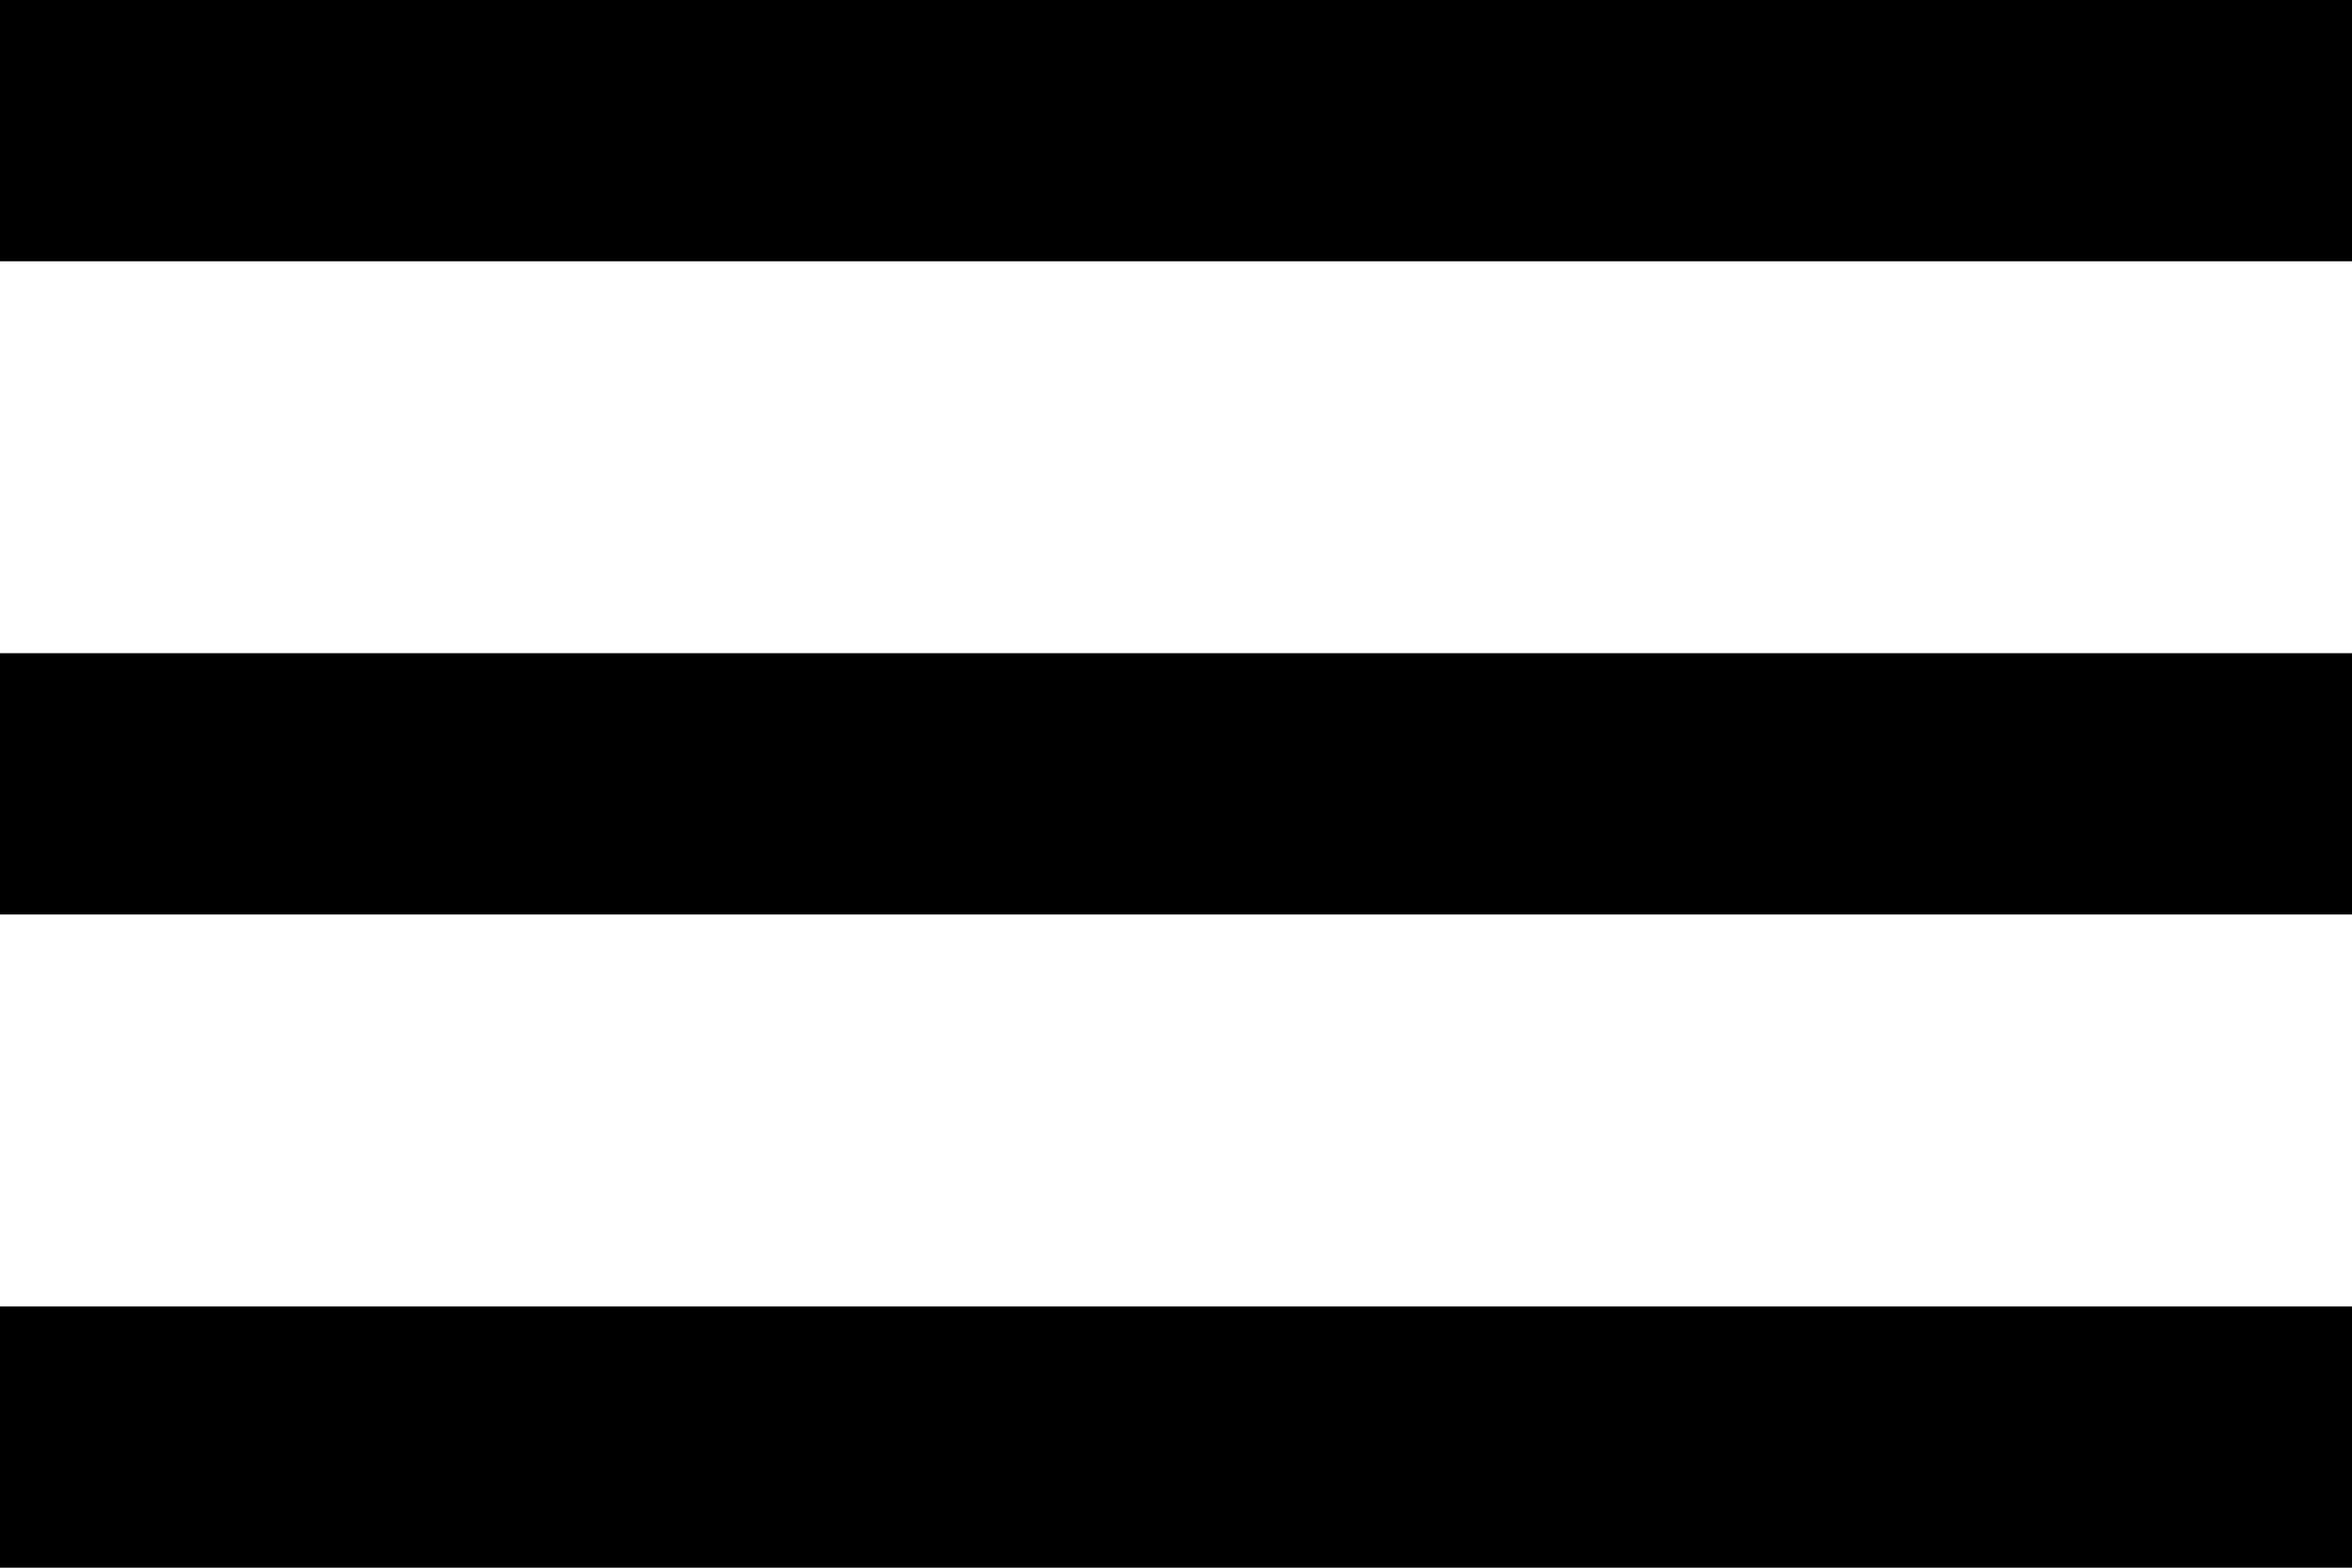
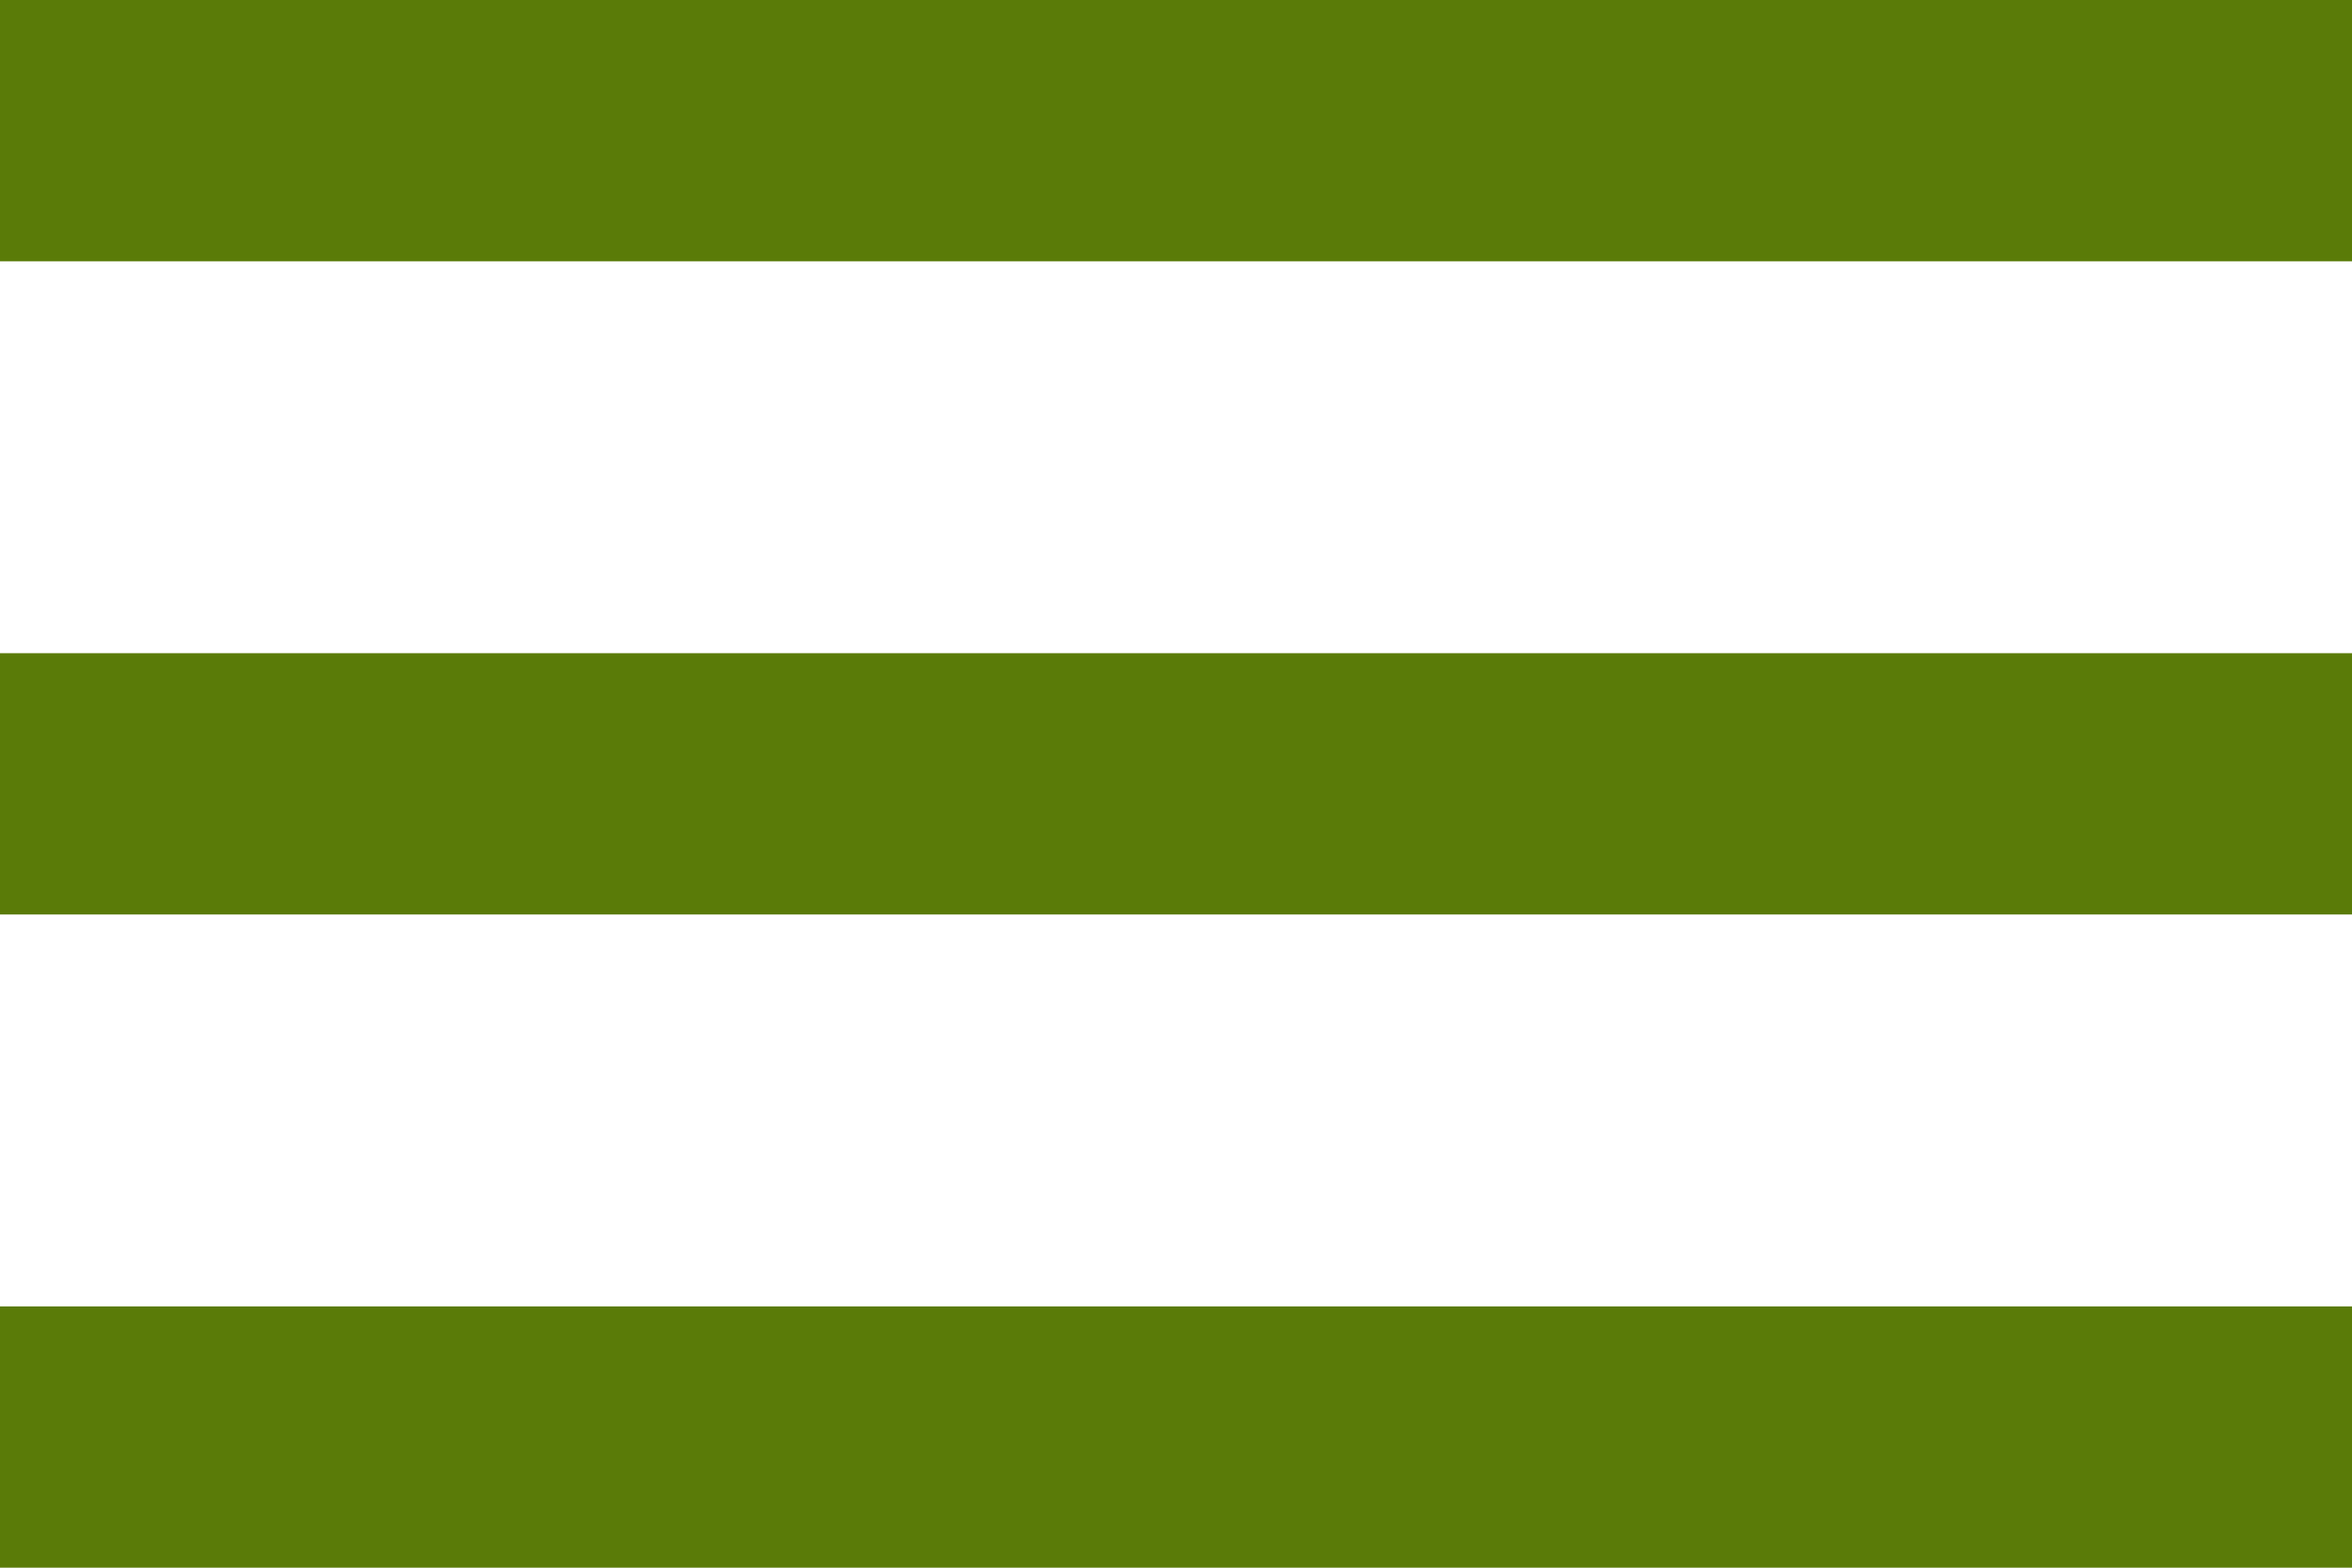
<svg xmlns="http://www.w3.org/2000/svg" width="18px" height="12px" viewBox="0 0 18 12" version="1.1">
  <g id="Page-1" stroke="none" stroke-width="1" fill="none" fill-rule="evenodd">
-     <g id="_01_Mobile-LP" transform="translate(-292, -20)" fill="#000000">
+     <g id="_01_Mobile-LP" transform="translate(-292, -20)" fill="#5a7b08">
      <g id="Hamburger" transform="translate(292, 20)">
        <g>
          <rect id="Rectangle" x="0" y="0" width="18" height="2" />
          <rect id="Rectangle-Copy" x="0" y="5" width="18" height="2" />
          <rect id="Rectangle-Copy-2" x="0" y="10" width="18" height="2" />
        </g>
      </g>
    </g>
  </g>
</svg>
